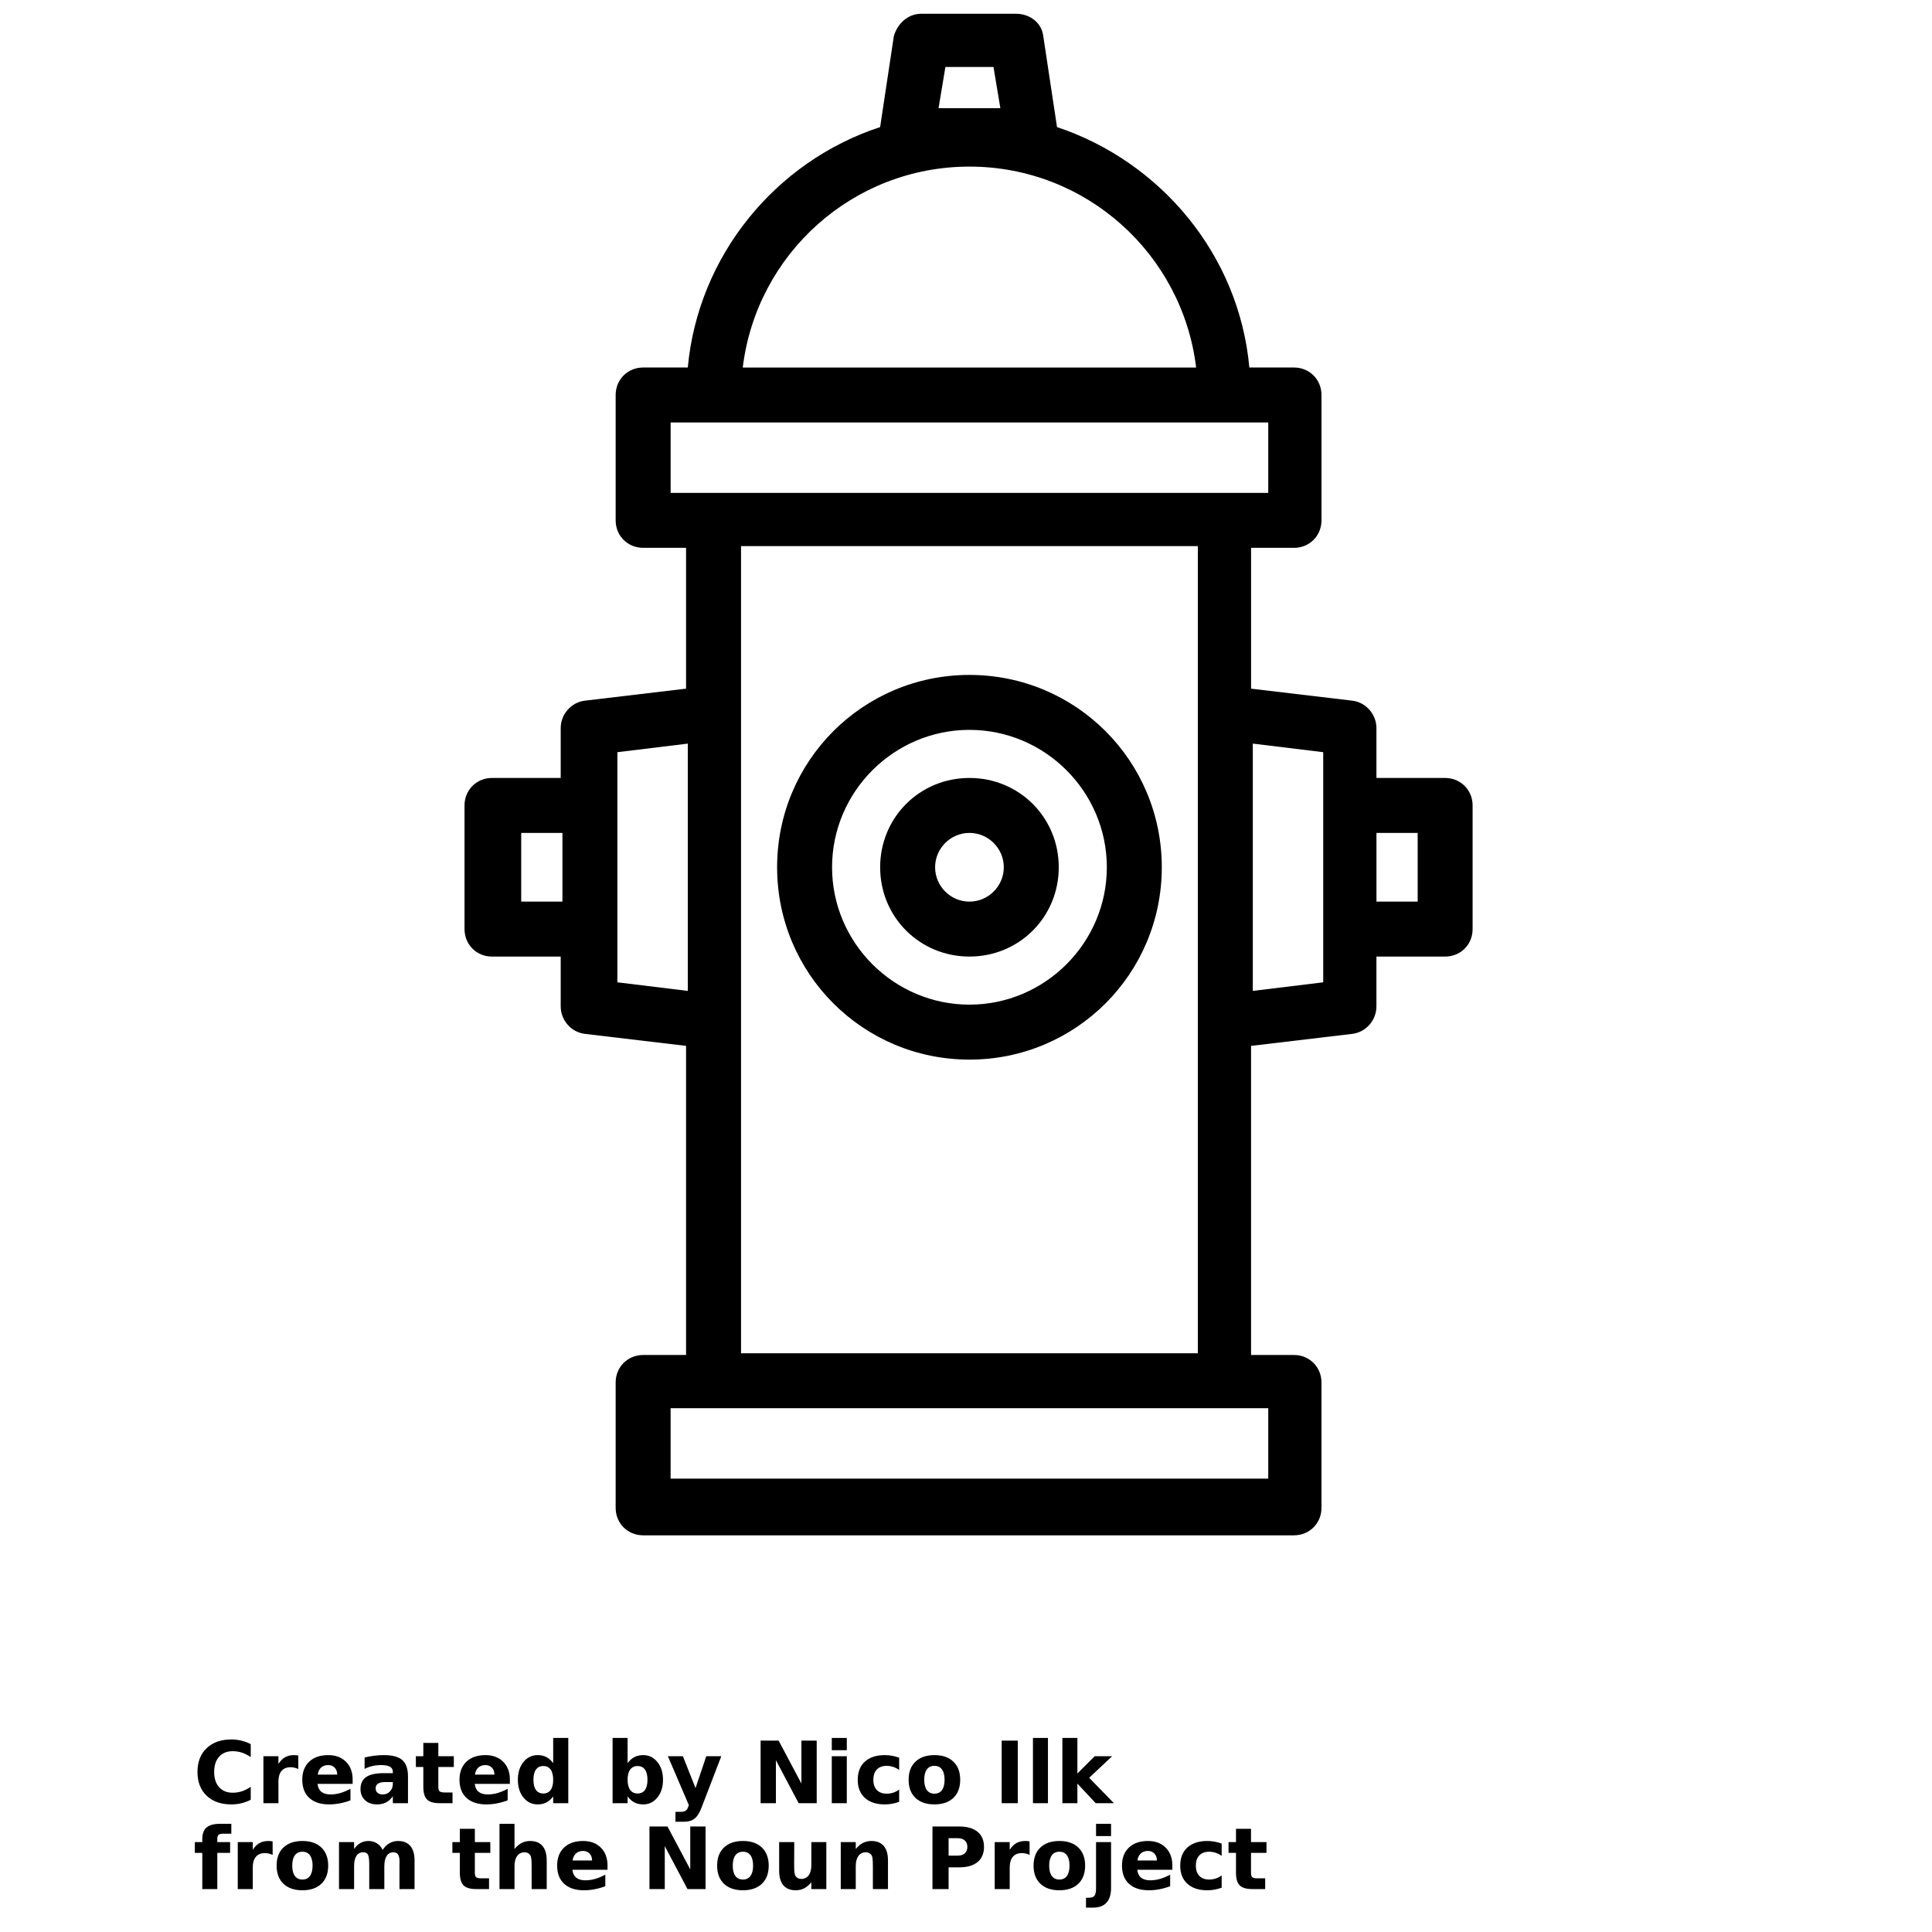
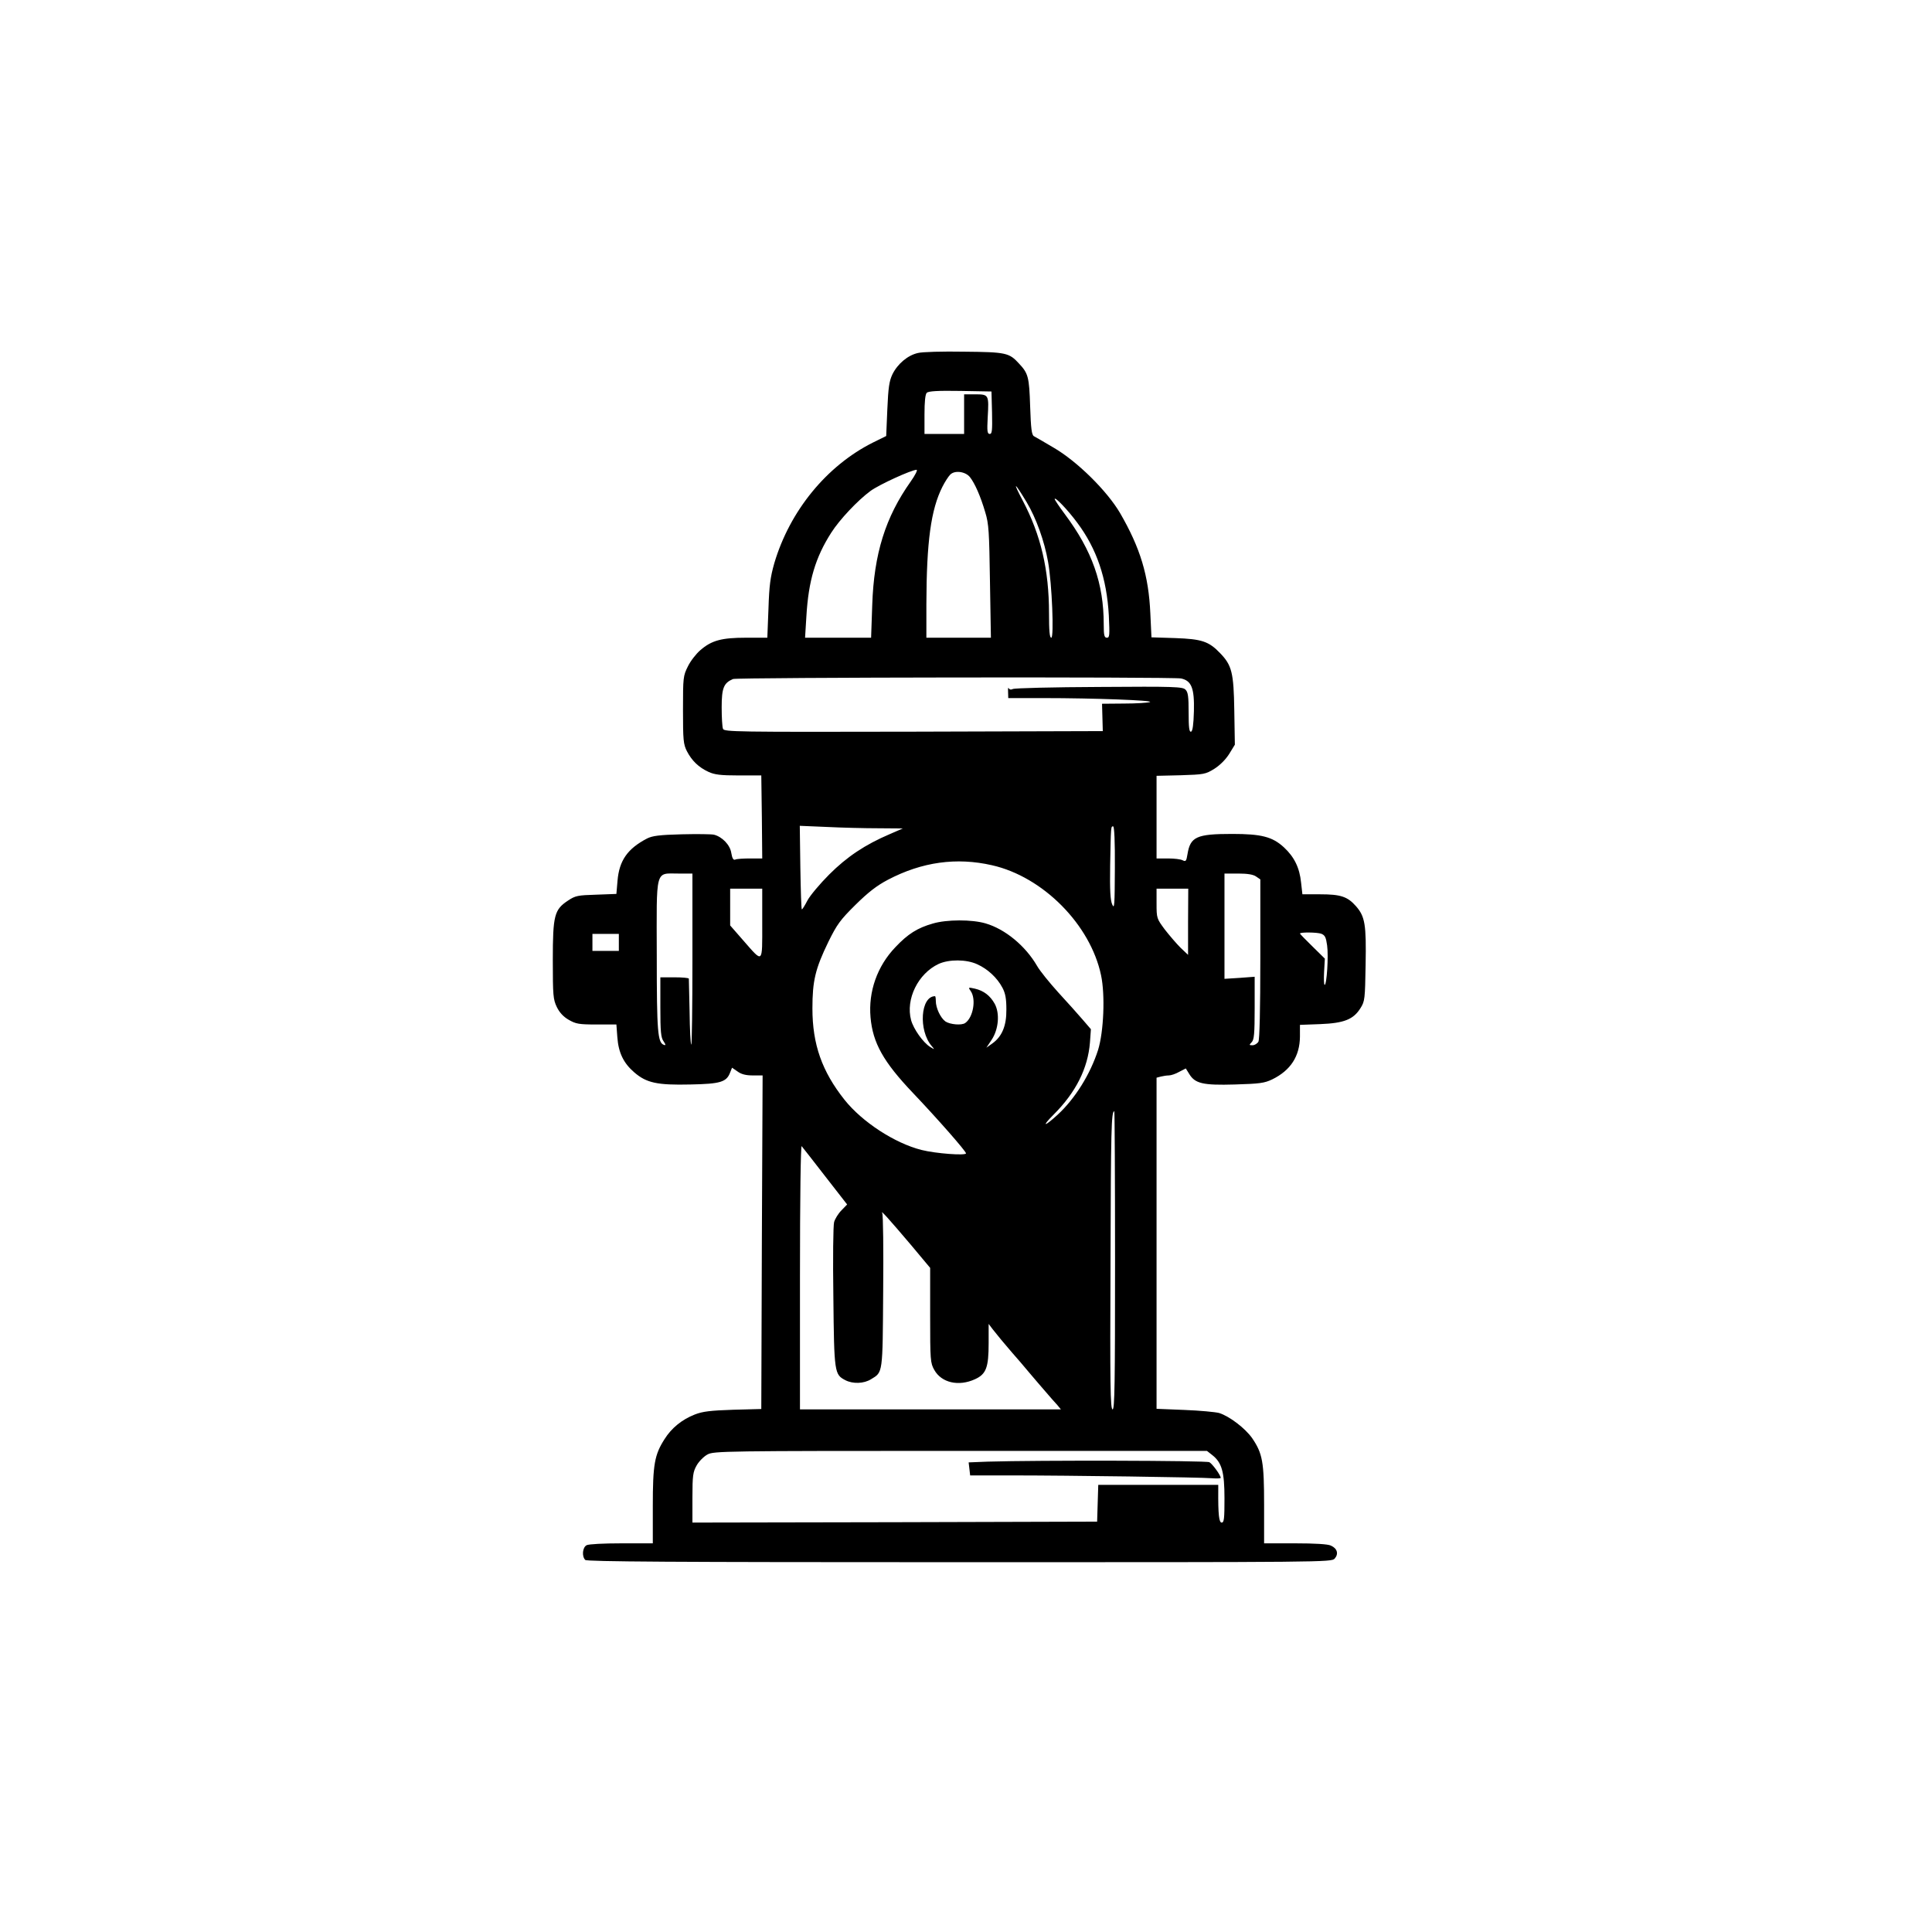
- <svg xmlns="http://www.w3.org/2000/svg" xmlns:xlink="http://www.w3.org/1999/xlink" width="700" height="700" version="1.1" viewBox="0 0 700 700">
-   <defs>
-     <symbol id="v" overflow="visible">
-       <path d="m20.844-1.25c-1.074 0.562-2.195 0.984-3.359 1.266-1.168 0.281-2.383 0.422-3.641 0.422-3.781 0-6.777-1.051-8.984-3.156-2.211-2.113-3.312-4.977-3.312-8.594 0-3.625 1.102-6.492 3.312-8.609 2.207-2.113 5.203-3.172 8.984-3.172 1.258 0 2.473 0.148 3.641 0.438 1.164 0.281 2.285 0.699 3.359 1.25v4.703c-1.086-0.738-2.152-1.281-3.203-1.625-1.055-0.344-2.164-0.516-3.328-0.516-2.086 0-3.727 0.668-4.922 2-1.199 1.336-1.797 3.18-1.797 5.531 0 2.336 0.598 4.172 1.797 5.516 1.195 1.336 2.836 2 4.922 2 1.164 0 2.273-0.172 3.328-0.516 1.051-0.344 2.117-0.883 3.203-1.625z" />
-     </symbol>
-     <symbol id="d" overflow="visible">
-       <path d="m15.25-12.375c-0.48-0.227-0.953-0.395-1.422-0.5-0.469-0.102-0.945-0.156-1.422-0.156-1.398 0-2.477 0.449-3.234 1.344-0.75 0.898-1.125 2.18-1.125 3.844v7.844h-5.438v-17.016h5.438v2.797c0.695-1.113 1.5-1.926 2.406-2.438 0.906-0.508 1.992-0.766 3.266-0.766 0.176 0 0.367 0.012 0.578 0.031 0.219 0.012 0.531 0.043 0.938 0.094z" />
-     </symbol>
-     <symbol id="a" overflow="visible">
-       <path d="m19.594-8.547v1.547h-12.719c0.133 1.273 0.598 2.231 1.391 2.875 0.789 0.637 1.895 0.953 3.312 0.953 1.145 0 2.316-0.164 3.516-0.5 1.195-0.344 2.43-0.859 3.703-1.547v4.188c-1.293 0.492-2.586 0.855-3.875 1.094-1.281 0.25-2.562 0.375-3.844 0.375-3.086 0-5.481-0.781-7.188-2.344-1.699-1.562-2.547-3.754-2.547-6.578 0-2.781 0.832-4.961 2.5-6.547 1.676-1.594 3.984-2.391 6.922-2.391 2.676 0 4.816 0.809 6.422 2.422 1.602 1.605 2.406 3.758 2.406 6.453zm-5.594-1.812c0-1.031-0.305-1.863-0.906-2.5-0.594-0.633-1.383-0.953-2.359-0.953-1.055 0-1.906 0.297-2.562 0.891s-1.07 1.449-1.234 2.562z" />
-     </symbol>
-     <symbol id="j" overflow="visible">
-       <path d="m10.234-7.656c-1.137 0-1.992 0.195-2.562 0.578-0.562 0.387-0.844 0.953-0.844 1.703 0 0.688 0.227 1.23 0.688 1.625 0.457 0.387 1.098 0.578 1.922 0.578 1.02 0 1.879-0.363 2.578-1.094 0.695-0.738 1.047-1.66 1.047-2.766v-0.625zm8.312-2.047v9.703h-5.484v-2.516c-0.73 1.031-1.555 1.781-2.469 2.25-0.906 0.469-2.012 0.703-3.312 0.703-1.762 0-3.195-0.508-4.297-1.531-1.094-1.031-1.641-2.367-1.641-4.016 0-1.988 0.68-3.445 2.047-4.375 1.375-0.938 3.531-1.406 6.469-1.406h3.203v-0.422c0-0.863-0.34-1.492-1.016-1.891-0.68-0.406-1.734-0.609-3.172-0.609-1.168 0-2.258 0.121-3.266 0.359-1 0.23-1.93 0.578-2.781 1.047v-4.156c1.164-0.281 2.332-0.492 3.5-0.641 1.176-0.145 2.352-0.219 3.531-0.219 3.07 0 5.285 0.605 6.641 1.812 1.363 1.211 2.047 3.18 2.047 5.906z" />
-     </symbol>
-     <symbol id="c" overflow="visible">
-       <path d="m8.547-21.844v4.828h5.609v3.891h-5.609v7.219c0 0.793 0.156 1.328 0.469 1.609 0.32 0.273 0.945 0.406 1.875 0.406h2.797v3.891h-4.672c-2.148 0-3.668-0.445-4.562-1.344-0.898-0.895-1.344-2.414-1.344-4.562v-7.219h-2.703v-3.891h2.703v-4.828z" />
-     </symbol>
-     <symbol id="i" overflow="visible">
-       <path d="m14.188-14.516v-9.125h5.469v23.641h-5.469v-2.453c-0.75 1-1.578 1.734-2.484 2.203-0.898 0.457-1.938 0.688-3.125 0.688-2.094 0-3.82-0.832-5.172-2.5-1.344-1.664-2.016-3.805-2.016-6.422 0-2.625 0.672-4.769 2.016-6.438 1.352-1.664 3.078-2.5 5.172-2.5 1.176 0 2.219 0.234 3.125 0.703s1.734 1.203 2.484 2.203zm-3.578 11c1.156 0 2.039-0.422 2.656-1.266 0.613-0.852 0.922-2.086 0.922-3.703 0-1.625-0.309-2.859-0.922-3.703-0.617-0.852-1.5-1.281-2.656-1.281s-2.043 0.43-2.656 1.281c-0.617 0.844-0.922 2.078-0.922 3.703 0 1.617 0.305 2.852 0.922 3.703 0.613 0.844 1.5 1.266 2.656 1.266z" />
-     </symbol>
-     <symbol id="h" overflow="visible">
-       <path d="m11.672-3.516c1.156 0 2.039-0.422 2.656-1.266 0.613-0.852 0.922-2.086 0.922-3.703 0-1.625-0.309-2.859-0.922-3.703-0.617-0.852-1.5-1.281-2.656-1.281-1.168 0-2.062 0.43-2.688 1.281-0.625 0.855-0.938 2.09-0.938 3.703 0 1.605 0.312 2.836 0.938 3.688 0.625 0.855 1.52 1.281 2.688 1.281zm-3.625-11c0.75-1 1.578-1.734 2.484-2.203 0.914-0.469 1.969-0.703 3.156-0.703 2.094 0 3.812 0.836 5.156 2.5 1.352 1.668 2.031 3.812 2.031 6.438 0 2.617-0.68 4.758-2.031 6.422-1.344 1.668-3.062 2.5-5.156 2.5-1.188 0-2.242-0.234-3.156-0.703-0.906-0.469-1.734-1.195-2.484-2.188v2.453h-5.438v-23.641h5.438z" />
-     </symbol>
-     <symbol id="g" overflow="visible">
-       <path d="m0.375-17.016h5.438l4.578 11.547 3.891-11.547h5.438l-7.156 18.625c-0.719 1.895-1.559 3.219-2.516 3.969-0.961 0.758-2.219 1.141-3.781 1.141h-3.156v-3.578h1.703c0.926 0 1.598-0.148 2.016-0.438 0.414-0.293 0.742-0.82 0.984-1.578l0.141-0.469z" />
-     </symbol>
-     <symbol id="e" overflow="visible">
-       <path d="m2.859-22.672h6.531l8.25 15.547v-15.547h5.547v22.672h-6.547l-8.234-15.562v15.562h-5.547z" />
-     </symbol>
-     <symbol id="u" overflow="visible">
-       <path d="m2.609-17.016h5.438v17.016h-5.438zm0-6.625h5.438v4.438h-5.438z" />
-     </symbol>
-     <symbol id="f" overflow="visible">
-       <path d="m16.359-16.484v4.438c-0.742-0.508-1.484-0.883-2.234-1.125-0.742-0.238-1.512-0.359-2.312-0.359-1.512 0-2.695 0.445-3.547 1.328-0.844 0.887-1.266 2.125-1.266 3.719 0 1.586 0.422 2.82 1.266 3.703 0.852 0.887 2.035 1.328 3.547 1.328 0.852 0 1.66-0.125 2.422-0.375 0.77-0.25 1.477-0.625 2.125-1.125v4.453c-0.855 0.312-1.719 0.547-2.594 0.703s-1.75 0.234-2.625 0.234c-3.074 0-5.477-0.785-7.203-2.359-1.73-1.57-2.594-3.758-2.594-6.562 0-2.812 0.863-5.004 2.594-6.578 1.727-1.57 4.129-2.359 7.203-2.359 0.883 0 1.758 0.078 2.625 0.234 0.863 0.156 1.727 0.391 2.594 0.703z" />
-     </symbol>
-     <symbol id="b" overflow="visible">
-       <path d="m10.703-13.531c-1.199 0-2.117 0.434-2.75 1.297-0.637 0.867-0.953 2.117-0.953 3.75 0 1.625 0.316 2.871 0.953 3.734 0.633 0.867 1.551 1.297 2.75 1.297 1.188 0 2.094-0.43 2.719-1.297 0.633-0.863 0.953-2.109 0.953-3.734 0-1.633-0.32-2.883-0.953-3.75-0.625-0.863-1.531-1.297-2.719-1.297zm0-3.891c2.926 0 5.211 0.793 6.859 2.375 1.645 1.574 2.469 3.762 2.469 6.562 0 2.793-0.824 4.981-2.469 6.562-1.648 1.574-3.934 2.359-6.859 2.359-2.938 0-5.234-0.785-6.891-2.359-1.648-1.582-2.469-3.769-2.469-6.562 0-2.801 0.82-4.988 2.469-6.562 1.656-1.582 3.953-2.375 6.891-2.375z" />
-     </symbol>
-     <symbol id="t" overflow="visible">
-       <path d="m2.859-22.672h5.844v22.672h-5.844z" />
-     </symbol>
-     <symbol id="s" overflow="visible">
-       <path d="m2.609-23.641h5.438v23.641h-5.438z" />
-     </symbol>
-     <symbol id="r" overflow="visible">
-       <path d="m2.609-23.641h5.438v12.875l6.266-6.25h6.312l-8.312 7.812 8.969 9.203h-6.594l-6.641-7.094v7.094h-5.438z" />
-     </symbol>
-     <symbol id="q" overflow="visible">
-       <path d="m13.812-23.641v3.578h-3.016c-0.773 0-1.309 0.141-1.609 0.422-0.305 0.273-0.453 0.75-0.453 1.438v1.188h4.641v3.891h-4.641v13.125h-5.438v-13.125h-2.703v-3.891h2.703v-1.188c0-1.852 0.516-3.223 1.547-4.109 1.031-0.883 2.629-1.328 4.797-1.328z" />
-     </symbol>
-     <symbol id="p" overflow="visible">
-       <path d="m18.375-14.188c0.688-1.051 1.504-1.852 2.453-2.406 0.945-0.551 1.988-0.828 3.125-0.828 1.957 0 3.445 0.605 4.469 1.812 1.02 1.199 1.531 2.949 1.531 5.25v10.359h-5.469v-8.875c0.008-0.125 0.016-0.258 0.016-0.406 0.008-0.145 0.016-0.348 0.016-0.609 0-1.207-0.18-2.082-0.531-2.625-0.355-0.539-0.93-0.812-1.719-0.812-1.031 0-1.828 0.43-2.391 1.281-0.562 0.855-0.855 2.086-0.875 3.688v8.359h-5.469v-8.875c0-1.883-0.164-3.098-0.484-3.641-0.324-0.539-0.902-0.812-1.734-0.812-1.043 0-1.852 0.434-2.422 1.297-0.562 0.855-0.844 2.074-0.844 3.656v8.375h-5.469v-17.016h5.469v2.5c0.664-0.969 1.43-1.691 2.297-2.172 0.875-0.488 1.832-0.734 2.875-0.734 1.176 0 2.211 0.289 3.109 0.859 0.906 0.562 1.586 1.355 2.047 2.375z" />
-     </symbol>
-     <symbol id="o" overflow="visible">
-       <path d="m19.719-10.359v10.359h-5.469v-7.906c0-1.477-0.039-2.492-0.109-3.047-0.062-0.562-0.172-0.977-0.328-1.25-0.219-0.352-0.512-0.629-0.875-0.828-0.367-0.195-0.777-0.297-1.234-0.297-1.137 0-2.031 0.445-2.688 1.328-0.648 0.875-0.969 2.086-0.969 3.625v8.375h-5.438v-23.641h5.438v9.125c0.82-1 1.691-1.734 2.609-2.203 0.926-0.469 1.945-0.703 3.062-0.703 1.957 0 3.445 0.605 4.469 1.812 1.02 1.199 1.531 2.949 1.531 5.25z" />
-     </symbol>
-     <symbol id="n" overflow="visible">
-       <path d="m2.438-6.625v-10.391h5.469v1.703c0 0.93-0.008 2.09-0.016 3.484-0.012 1.387-0.016 2.312-0.016 2.781 0 1.367 0.031 2.352 0.094 2.953 0.07 0.605 0.195 1.043 0.375 1.312 0.219 0.355 0.504 0.633 0.859 0.828 0.363 0.188 0.781 0.281 1.25 0.281 1.133 0 2.023-0.43 2.672-1.297 0.645-0.875 0.969-2.086 0.969-3.641v-8.406h5.438v17.016h-5.438v-2.453c-0.824 0.992-1.695 1.719-2.609 2.188-0.918 0.469-1.93 0.703-3.031 0.703-1.961 0-3.453-0.598-4.484-1.797-1.023-1.207-1.531-2.961-1.531-5.266z" />
-     </symbol>
-     <symbol id="m" overflow="visible">
-       <path d="m19.719-10.359v10.359h-5.469v-7.922c0-1.469-0.039-2.477-0.109-3.031-0.062-0.562-0.172-0.977-0.328-1.25-0.219-0.352-0.512-0.629-0.875-0.828-0.367-0.195-0.777-0.297-1.234-0.297-1.137 0-2.031 0.445-2.688 1.328-0.648 0.875-0.969 2.086-0.969 3.625v8.375h-5.438v-17.016h5.438v2.5c0.82-1 1.691-1.734 2.609-2.203 0.926-0.469 1.945-0.703 3.062-0.703 1.957 0 3.445 0.605 4.469 1.812 1.02 1.199 1.531 2.949 1.531 5.25z" />
-     </symbol>
-     <symbol id="l" overflow="visible">
-       <path d="m2.859-22.672h9.703c2.883 0 5.098 0.641 6.641 1.922 1.551 1.281 2.328 3.106 2.328 5.469 0 2.375-0.777 4.203-2.328 5.484-1.543 1.281-3.758 1.922-6.641 1.922h-3.859v7.875h-5.844zm5.844 4.234v6.328h3.234c1.133 0 2.008-0.273 2.625-0.828 0.625-0.551 0.938-1.332 0.938-2.344 0-1.008-0.312-1.785-0.938-2.328-0.617-0.551-1.492-0.828-2.625-0.828z" />
-     </symbol>
-     <symbol id="k" overflow="visible">
-       <path d="m2.609-17.016h5.438v16.719c0 2.269-0.547 4.004-1.641 5.203-1.094 1.207-2.68 1.812-4.75 1.812h-2.688v-3.578h0.938c1.031 0 1.738-0.234 2.125-0.703 0.383-0.461 0.578-1.371 0.578-2.734zm0-6.625h5.438v4.438h-5.438z" />
-     </symbol>
-   </defs>
-   <g>
-     <path d="m523.6 281.87h-24.891v-18.043c0-4.977-3.734-9.332-8.711-9.957l-36.711-4.356v-51.023h15.555c5.602 0 9.957-4.356 9.957-9.957v-45.422c0-5.602-4.356-9.957-9.957-9.957h-16.18c-3.734-41.066-32.355-74.668-69.688-87.109l-4.977-32.977c-0.621-4.977-4.977-8.09-9.957-8.09h-34.223c-4.977 0-8.711 3.734-9.957 8.09l-4.973 32.977c-37.957 12.445-65.957 46.668-69.688 87.109h-16.18c-5.602 0-9.957 4.356-9.957 9.957v45.422c0 5.602 4.356 9.957 9.957 9.957h15.555v51.023l-36.711 4.356c-4.977 0.621-8.711 4.977-8.711 9.957v18.043h-24.891c-5.602 0-9.957 4.356-9.957 9.957v44.801c0 5.602 4.356 9.957 9.957 9.957h24.891v18.043c0 4.977 3.734 9.332 8.711 9.957l36.711 4.356v112h-15.555c-5.602 0-9.957 4.356-9.957 9.957v45.422c0 5.602 4.356 9.957 9.957 9.957h235.82c5.602 0 9.957-4.356 9.957-9.957v-45.422c0-5.602-4.356-9.957-9.957-9.957h-15.555v-112l36.711-4.356c4.977-0.621 8.711-4.977 8.711-9.957v-18.043h24.891c5.602 0 9.957-4.356 9.957-9.957v-44.801c-0.004-5.602-4.359-9.957-9.957-9.957zm-319.82 44.801h-14.934v-24.891h14.934zm138.76-302.4h17.422l2.488 14.934h-22.398zm8.711 36.09c42.312 0 77.156 31.734 82.133 72.801h-164.27c4.981-41.066 39.824-72.801 82.137-72.801zm-127.56 295.55v-83.379l25.512-3.109v89.602zm235.82 154.31v25.512h-216.54v-25.512zm-191.02-19.91v-292.45h165.51v292.45zm175.47-311.73h-200.98v-25.512h216.53v25.512zm35.465 113.24v64.09l-25.512 3.109v-89.598l25.512 3.109zm34.223 34.848h-14.934v-24.891h14.934z" />
-     <path d="m351.25 244.54c-38.578 0-69.688 31.109-69.688 69.688s31.109 69.688 69.688 69.688 69.688-31.109 69.688-69.688-31.113-69.688-69.688-69.688zm0 119.46c-27.379 0-49.777-22.398-49.777-49.777s22.398-49.777 49.777-49.777 49.777 22.398 49.777 49.777-22.402 49.777-49.777 49.777z" />
-     <path d="m351.25 281.87c-18.043 0-32.355 14.312-32.355 32.355 0 18.043 14.312 32.355 32.355 32.355 18.043 0 32.355-14.312 32.355-32.355 0-18.043-14.312-32.355-32.355-32.355zm0 44.801c-6.844 0-12.445-5.602-12.445-12.445s5.602-12.445 12.445-12.445 12.445 5.602 12.445 12.445c-0.004 6.844-5.602 12.445-12.445 12.445z" />
-     <use x="70" y="653.332" xlink:href="#v" />
-     <use x="92.832" y="653.332" xlink:href="#d" />
-     <use x="108.176" y="653.332" xlink:href="#a" />
-     <use x="129.273" y="653.332" xlink:href="#j" />
-     <use x="150.27" y="653.332" xlink:href="#c" />
-     <use x="165.141" y="653.332" xlink:href="#a" />
-     <use x="186.242" y="653.332" xlink:href="#i" />
-     <use x="219.344" y="653.332" xlink:href="#h" />
-     <use x="241.613" y="653.332" xlink:href="#g" />
-     <use x="272.723" y="653.332" xlink:href="#e" />
-     <use x="298.762" y="653.332" xlink:href="#u" />
-     <use x="309.426" y="653.332" xlink:href="#f" />
-     <use x="327.867" y="653.332" xlink:href="#b" />
-     <use x="360.07" y="653.332" xlink:href="#t" />
-     <use x="371.648" y="653.332" xlink:href="#s" />
-     <use x="382.312" y="653.332" xlink:href="#r" />
-     <use x="70" y="684.445" xlink:href="#q" />
-     <use x="83.535" y="684.445" xlink:href="#d" />
-     <use x="98.879" y="684.445" xlink:href="#b" />
-     <use x="120.25" y="684.445" xlink:href="#p" />
-     <use x="163.5" y="684.445" xlink:href="#c" />
-     <use x="178.371" y="684.445" xlink:href="#o" />
-     <use x="200.52" y="684.445" xlink:href="#a" />
-     <use x="232.453" y="684.445" xlink:href="#e" />
-     <use x="258.488" y="684.445" xlink:href="#b" />
-     <use x="279.863" y="684.445" xlink:href="#n" />
-     <use x="302.012" y="684.445" xlink:href="#m" />
-     <use x="334.992" y="684.445" xlink:href="#l" />
-     <use x="357.793" y="684.445" xlink:href="#d" />
-     <use x="373.137" y="684.445" xlink:href="#b" />
-     <use x="394.508" y="684.445" xlink:href="#k" />
-     <use x="405.172" y="684.445" xlink:href="#a" />
-     <use x="426.273" y="684.445" xlink:href="#f" />
-     <use x="444.715" y="684.445" xlink:href="#c" />
+ <svg xmlns="http://www.w3.org/2000/svg" version="1.0" width="1024pt" height="1024pt" viewBox="0 0 1024 1024" preserveAspectRatio="xMidYMid meet">
+   <g transform="translate(0,1024) scale(0.1,-0.1)" fill="#000000" stroke="none">
+     <path d="M4865 8369 c-54 -12 -108 -58 -135 -113 -17 -36 -22 -70 -27 -186 l-6 -141 -71 -35 c-245 -123 -440 -362 -522 -639 -21 -74 -27 -117 -31 -242 l-6 -153 -112 0 c-130 0 -183 -14 -243 -66 -22 -19 -52 -57 -66 -86 -25 -50 -26 -58 -26 -230 0 -161 2 -183 21 -220 26 -50 62 -85 114 -109 32 -15 65 -19 160 -19 l120 0 3 -220 2 -220 -64 0 c-35 0 -71 -2 -79 -6 -10 -4 -16 6 -21 35 -6 42 -48 86 -92 97 -13 3 -90 4 -172 2 -117 -3 -154 -8 -182 -22 -104 -54 -148 -117 -157 -224 l-6 -70 -107 -4 c-97 -3 -110 -5 -149 -31 -73 -48 -81 -78 -81 -316 0 -188 2 -208 21 -248 14 -29 35 -52 63 -68 38 -22 54 -25 148 -25 l105 0 5 -67 c6 -83 33 -138 90 -187 65 -56 122 -68 297 -64 160 3 192 13 211 64 l10 25 29 -20 c20 -15 45 -21 81 -21 l52 0 -4 -884 -3 -884 -150 -4 c-120 -4 -161 -9 -202 -25 -69 -27 -124 -72 -161 -131 -53 -83 -62 -134 -62 -354 l0 -198 -166 0 c-95 0 -174 -4 -185 -10 -22 -12 -26 -59 -7 -78 9 -9 463 -12 1983 -12 1935 0 1972 0 1989 19 22 25 14 54 -20 69 -15 8 -87 12 -189 12 l-165 0 0 203 c0 228 -8 273 -63 354 -37 53 -121 117 -176 134 -20 5 -102 13 -183 16 l-148 6 0 877 0 878 23 6 c12 3 31 6 42 6 11 0 36 8 55 19 l35 18 18 -29 c31 -51 72 -61 242 -56 132 4 156 7 198 27 98 48 146 123 147 227 l0 62 108 4 c126 5 176 25 213 85 23 36 24 49 27 229 4 214 -3 256 -51 311 -45 51 -81 63 -190 63 l-94 0 -7 62 c-8 79 -36 136 -91 187 -61 56 -119 71 -274 71 -189 0 -222 -15 -237 -107 -6 -37 -9 -41 -25 -33 -10 6 -45 10 -78 10 l-61 0 0 219 0 219 128 3 c123 4 131 5 178 34 30 19 60 49 79 79 l30 49 -3 181 c-3 201 -13 240 -75 304 -60 63 -98 75 -238 80 l-126 4 -6 127 c-9 201 -53 346 -160 531 -69 118 -228 275 -352 347 -49 29 -97 57 -105 61 -12 7 -16 40 -20 158 -5 156 -10 175 -59 227 -52 57 -68 61 -291 63 -113 2 -223 -1 -245 -7z m393 -316 c2 -96 0 -113 -12 -113 -13 0 -15 14 -11 87 7 121 6 123 -66 123 l-59 0 0 -105 0 -105 -105 0 -105 0 0 103 c0 68 4 107 12 115 9 9 58 12 178 10 l165 -3 3 -112z m-431 -365 c-134 -189 -195 -383 -204 -655 l-6 -173 -175 0 -175 0 7 113 c11 189 48 313 132 444 44 69 140 171 208 221 45 33 215 111 244 112 7 0 -7 -28 -31 -62z m314 23 c26 -33 56 -101 81 -186 19 -62 21 -103 25 -367 l5 -298 -171 0 -171 0 0 178 c1 332 24 501 85 622 13 26 32 55 41 64 24 25 81 17 105 -13z m300 -132 c51 -85 95 -208 114 -317 21 -117 32 -402 17 -402 -9 0 -12 38 -12 129 0 231 -43 415 -140 599 -55 104 -44 99 21 -9z m269 -110 c103 -138 156 -294 167 -491 5 -106 4 -118 -10 -118 -14 0 -17 12 -17 71 0 216 -61 390 -207 585 -29 39 -53 75 -53 79 0 15 70 -58 120 -126z m550 -825 c55 -12 71 -51 68 -173 -2 -73 -7 -106 -15 -109 -10 -3 -13 22 -13 101 0 85 -3 109 -17 122 -15 15 -58 17 -457 14 -243 -1 -449 -6 -458 -11 -10 -5 -18 -3 -22 5 -2 6 -4 -3 -3 -20 l1 -33 187 0 c265 0 587 -12 564 -21 -11 -4 -73 -8 -137 -8 l-117 -1 2 -72 2 -73 -1003 -3 c-948 -2 -1003 -1 -1010 15 -4 10 -7 61 -7 114 0 103 11 129 60 150 23 9 2327 12 2375 3z m-1605 -794 l130 -1 -69 -30 c-131 -56 -227 -120 -321 -214 -49 -49 -101 -111 -115 -137 -14 -27 -27 -48 -30 -48 -3 0 -6 100 -8 222 l-3 221 143 -6 c79 -4 202 -7 273 -7z m1254 -212 c-1 -197 -2 -219 -14 -192 -10 23 -13 74 -11 205 4 214 4 209 16 209 6 0 10 -80 9 -222z m-651 16 c270 -61 522 -315 578 -584 22 -104 14 -298 -16 -395 -41 -128 -121 -257 -214 -343 -72 -66 -88 -66 -21 1 117 117 181 244 192 382 l5 70 -43 50 c-24 28 -82 93 -130 145 -47 52 -98 115 -112 140 -62 107 -170 196 -274 226 -72 21 -205 21 -279 -1 -81 -23 -132 -55 -198 -125 -97 -101 -144 -236 -132 -372 12 -136 68 -236 225 -401 134 -141 281 -309 281 -320 0 -13 -161 -1 -236 18 -142 36 -314 148 -408 266 -119 150 -170 293 -170 484 0 146 15 210 85 354 45 91 62 115 143 195 68 67 113 102 172 133 181 95 364 120 552 77z m-1588 -501 c0 -251 -3 -453 -6 -450 -4 3 -8 82 -9 174 -2 92 -4 171 -4 176 -1 4 -35 7 -76 7 l-75 0 0 -158 c0 -130 3 -162 17 -181 12 -18 13 -23 2 -19 -33 11 -38 67 -38 471 -1 469 -10 437 114 437 l75 0 0 -457z m2988 441 l22 -15 0 -420 c0 -271 -4 -427 -10 -440 -6 -10 -20 -19 -31 -19 -19 0 -19 1 -5 16 13 13 16 44 16 181 l0 166 -80 -6 -80 -5 0 279 0 279 73 0 c49 0 80 -5 95 -16z m-2618 -249 c0 -217 6 -211 -101 -89 l-69 79 0 98 0 97 85 0 85 0 0 -185z m2257 10 l0 -176 -40 38 c-21 21 -58 64 -83 96 -43 58 -44 60 -44 138 l0 79 84 0 84 0 -1 -175z m706 -64 c20 -8 25 -19 31 -62 8 -56 -2 -209 -13 -209 -4 0 -5 31 -3 69 l4 70 -66 65 c-36 35 -66 66 -66 68 0 8 91 7 113 -1z m-3723 -46 l0 -45 -70 0 -70 0 0 45 0 45 70 0 70 0 0 -45z m1900 -116 c55 -25 105 -71 133 -124 16 -30 21 -59 21 -115 1 -87 -23 -144 -75 -181 l-31 -22 28 42 c37 56 44 140 16 191 -24 43 -58 69 -105 80 -36 8 -36 7 -22 -13 30 -43 13 -140 -29 -169 -19 -14 -81 -8 -105 8 -26 19 -51 71 -51 109 0 14 -2 25 -4 25 -77 0 -89 -181 -18 -264 17 -20 17 -20 -8 -5 -38 24 -88 95 -101 142 -30 111 37 247 146 298 55 25 147 25 205 -2z m730 -1569 c0 -656 -2 -790 -13 -790 -12 0 -14 131 -11 779 2 704 4 801 20 801 2 0 4 -355 4 -790z m-1536 445 l116 -149 -30 -31 c-17 -17 -34 -45 -39 -62 -5 -16 -7 -196 -4 -398 4 -402 6 -410 63 -440 40 -21 99 -19 137 5 63 38 61 26 64 465 2 220 0 407 -5 415 -11 21 34 -29 152 -168 l102 -122 0 -251 c0 -239 1 -253 22 -290 38 -68 129 -89 216 -49 59 27 72 62 72 191 l0 102 22 -29 c30 -38 54 -67 103 -124 22 -25 63 -72 90 -105 28 -33 68 -80 90 -105 21 -25 48 -55 59 -67 l19 -23 -691 0 -692 0 0 702 c0 424 4 698 9 693 5 -6 61 -77 125 -160z m2051 -1477 c51 -40 65 -89 65 -230 0 -107 -2 -128 -15 -128 -14 0 -19 43 -18 173 l0 27 -318 0 -318 0 -3 -97 -3 -98 -1072 -3 -1073 -2 0 132 c0 119 3 137 23 172 12 21 38 47 57 57 33 18 88 19 1341 19 l1306 0 28 -22z" />
+     <path d="M5235 2493 l-101 -4 4 -34 4 -35 212 0 c315 0 1014 -10 1069 -15 26 -2 47 -1 47 2 0 14 -44 74 -60 83 -17 9 -910 11 -1175 3z" />
  </g>
</svg>
